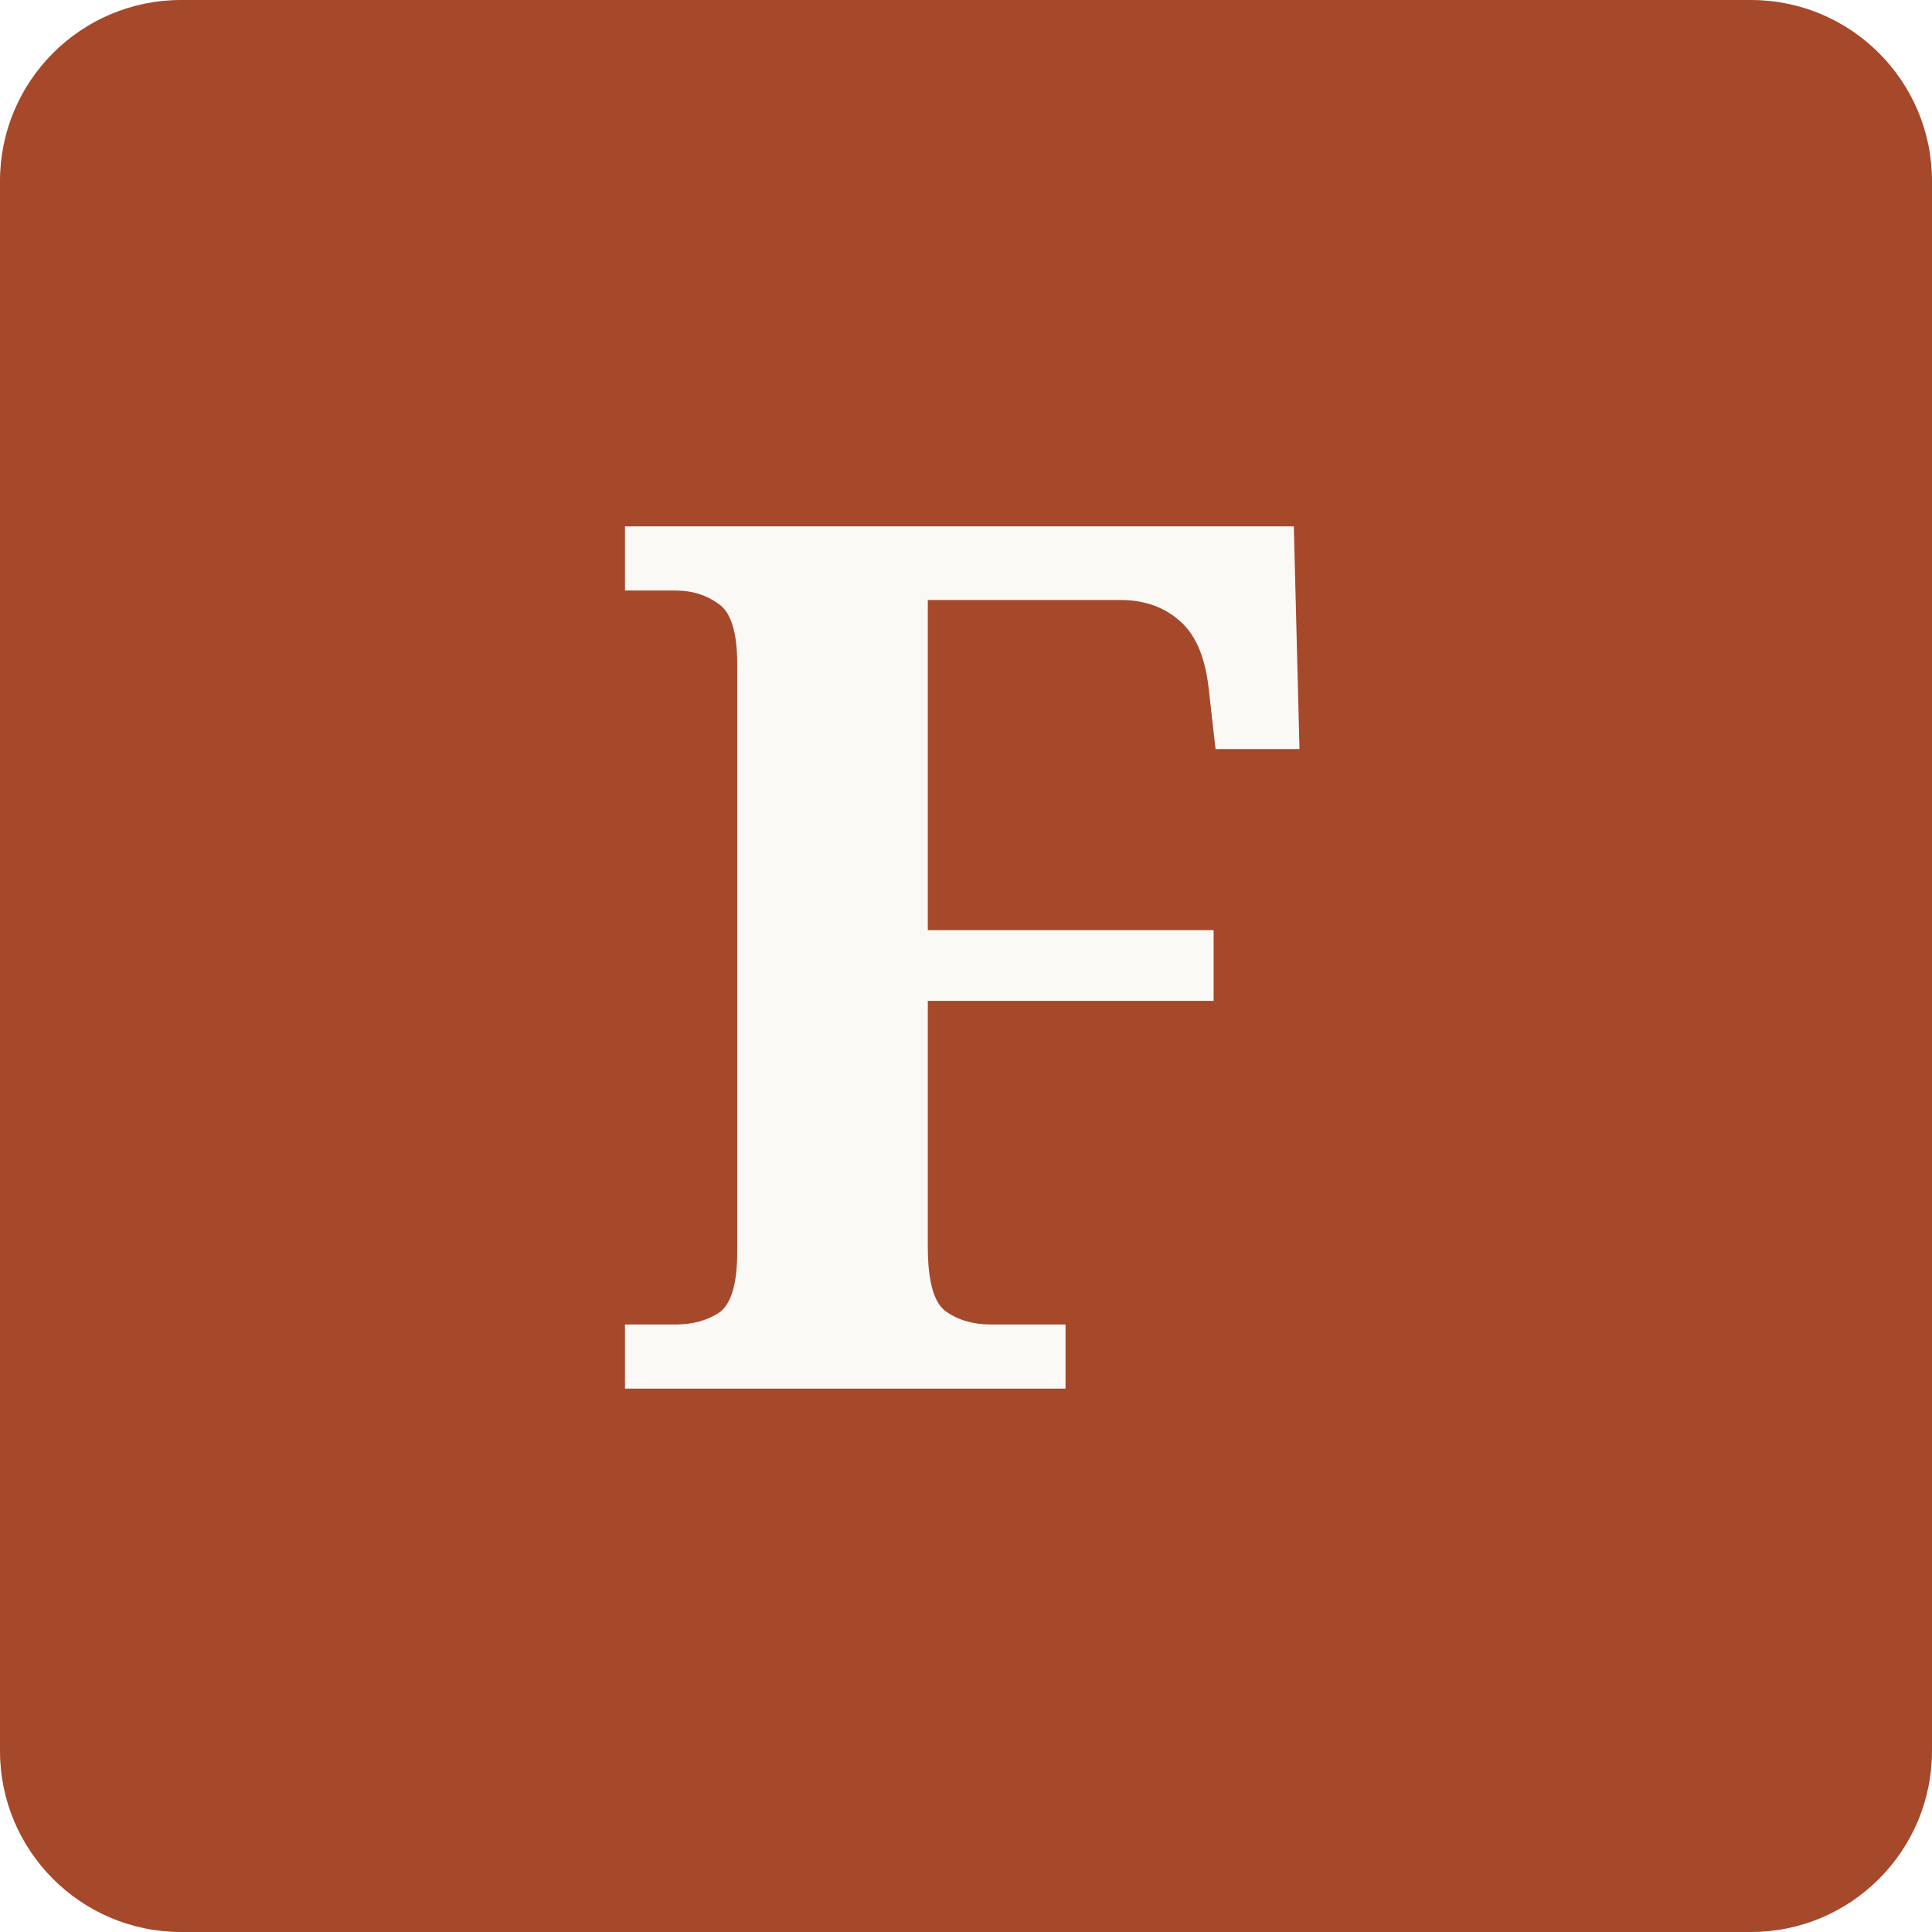
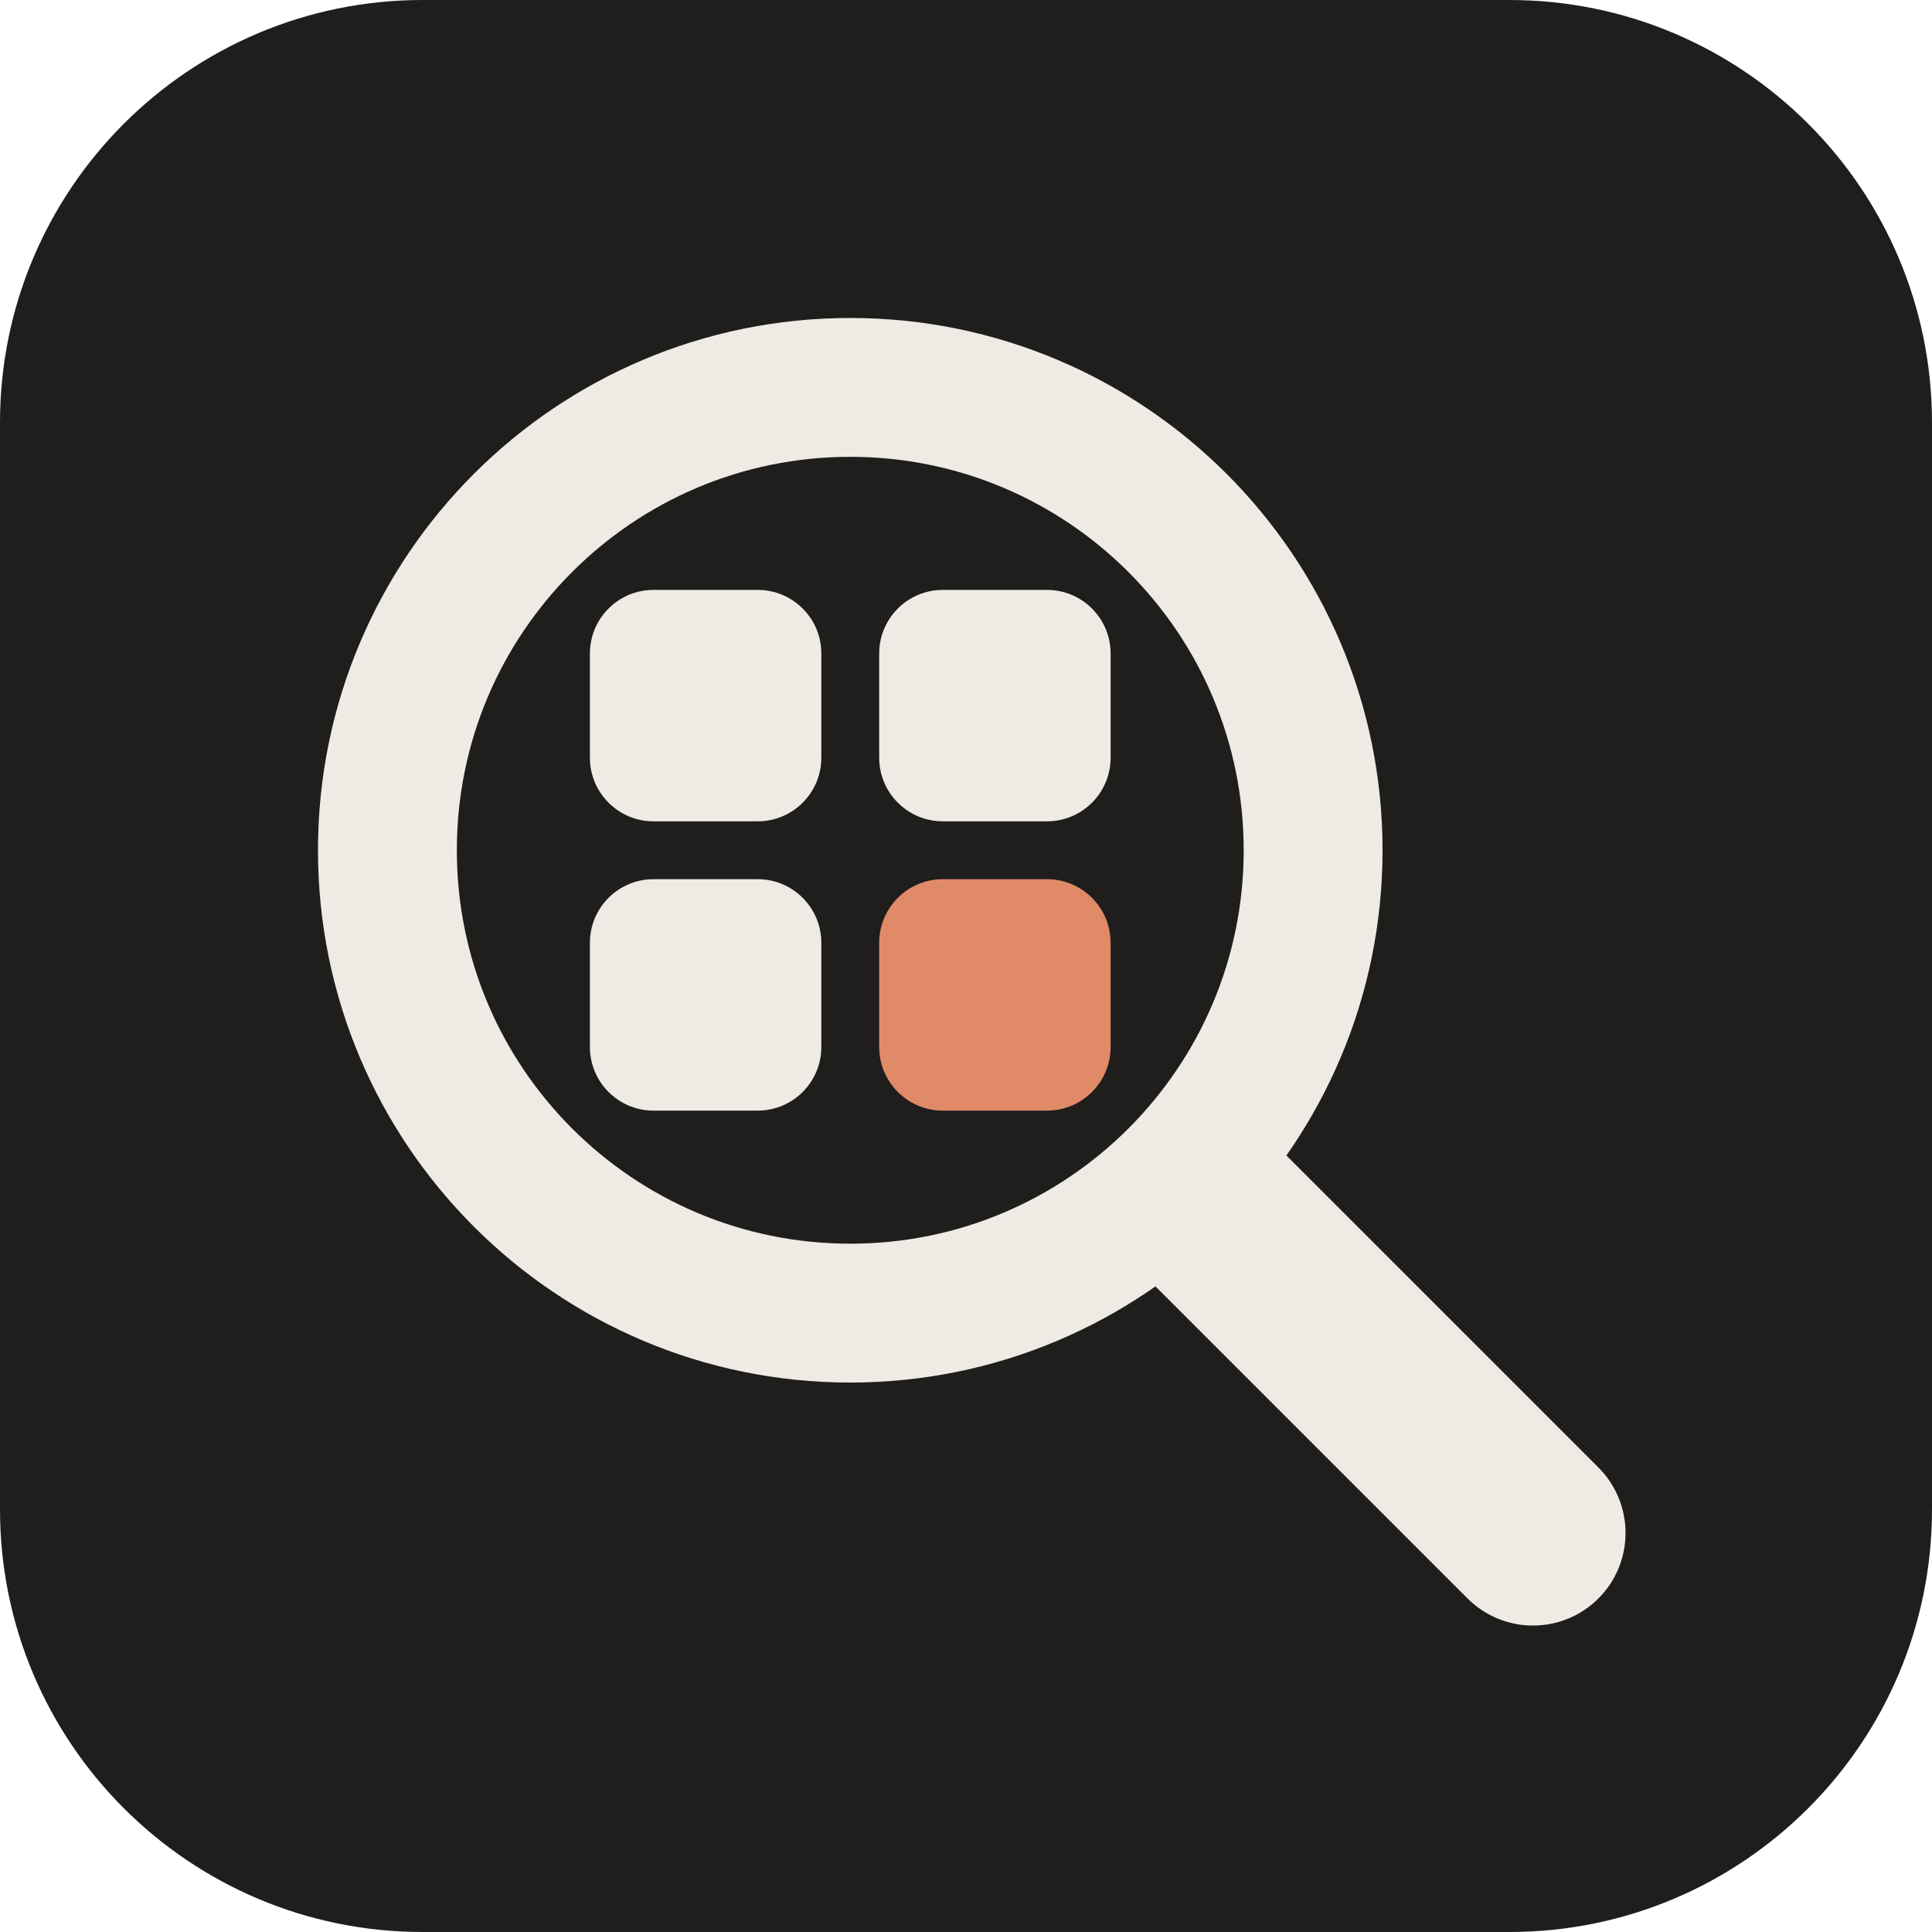
<svg xmlns="http://www.w3.org/2000/svg" viewBox="0 0 32 32">
-   <rect width="32" height="32" rx="3" fill="#a6482a" />
-   <text x="16" y="23" font-family="Georgia,serif" font-size="20" font-weight="700" text-anchor="middle" fill="#faf9f5">F</text>
+   <rect width="32" height="32" rx="7" fill="#1f1e1d" />
+   <g transform="translate(4.5 4.5) scale(.9583)">
+     <circle cx="10" cy="10" r="8" fill="none" stroke="#edebe4" stroke-width="2.4" />
+     <path d="M16 16l5.8 5.8" fill="none" stroke="#edebe4" stroke-width="3.2" stroke-linecap="round" />
+     <g fill="#edebe4">
+       <rect x="5.5" y="5.5" width="4" height="4" rx="1.1" />
+       <rect x="10.5" y="5.5" width="4" height="4" rx="1.1" />
+       <rect x="5.5" y="10.5" width="4" height="4" rx="1.1" />
+     </g>
+     <rect x="10.5" y="10.5" width="4" height="4" rx="1.1" fill="#e08a68" />
+   </g>
</svg>
